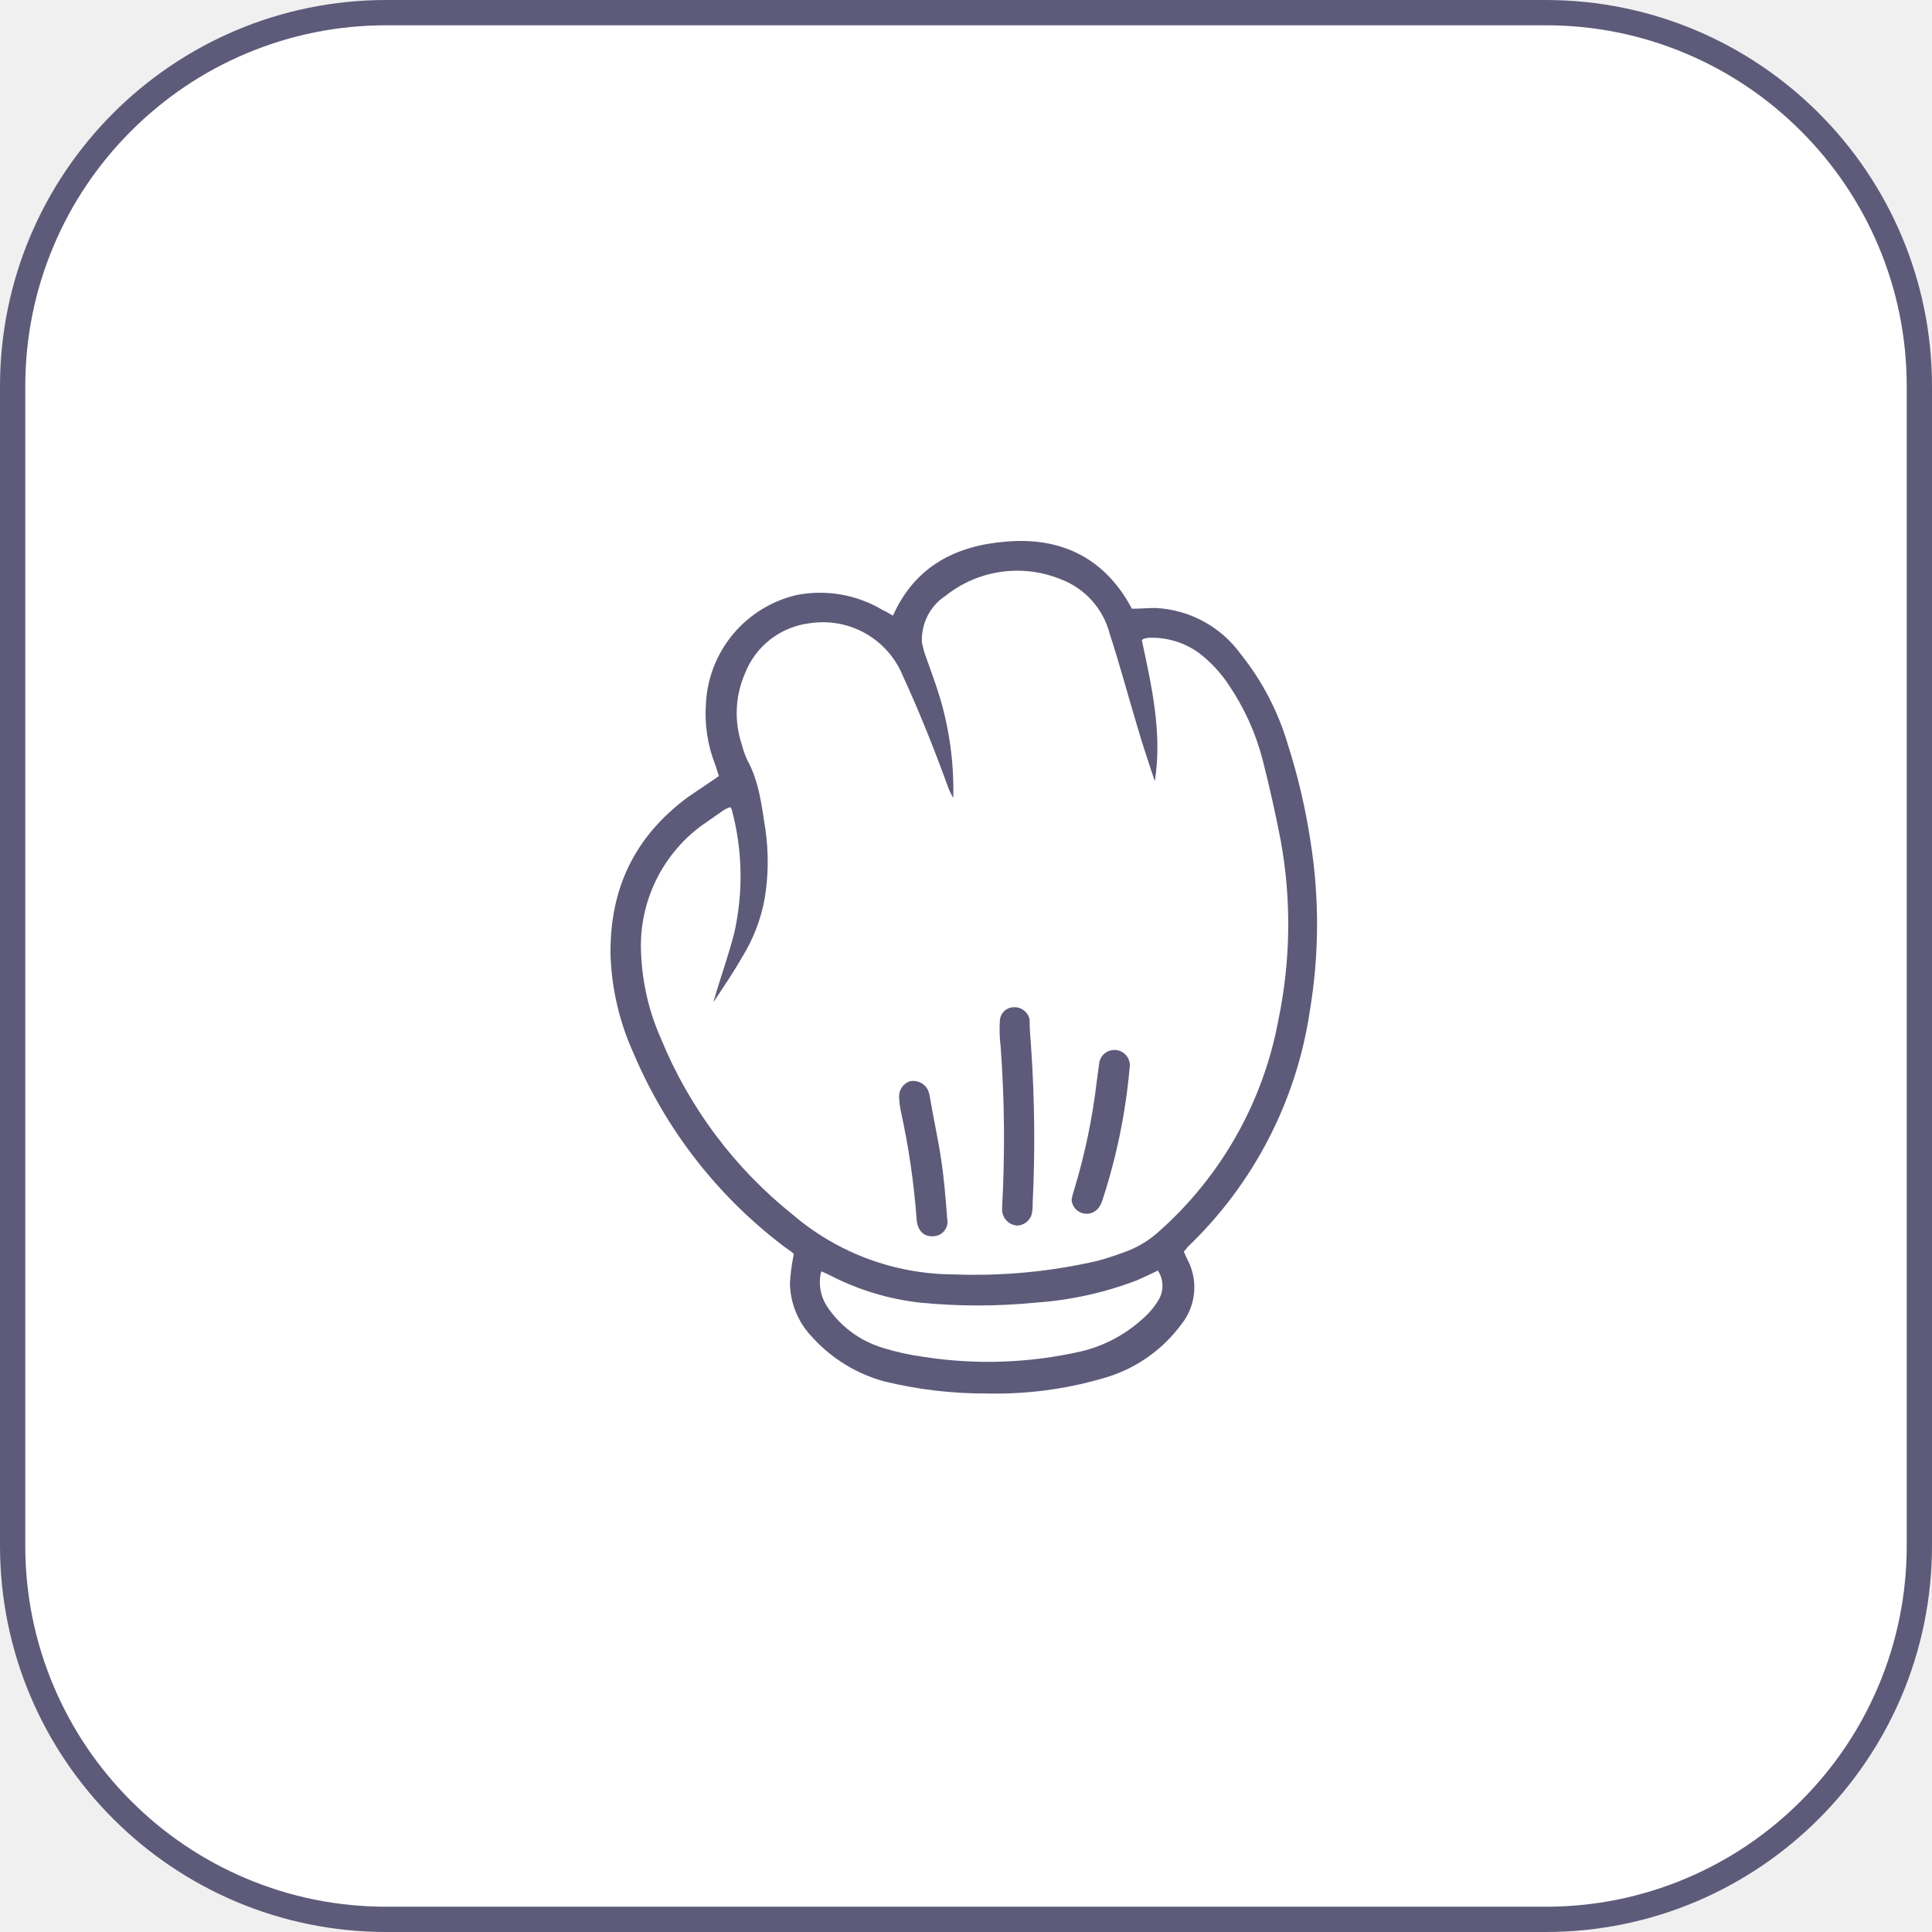
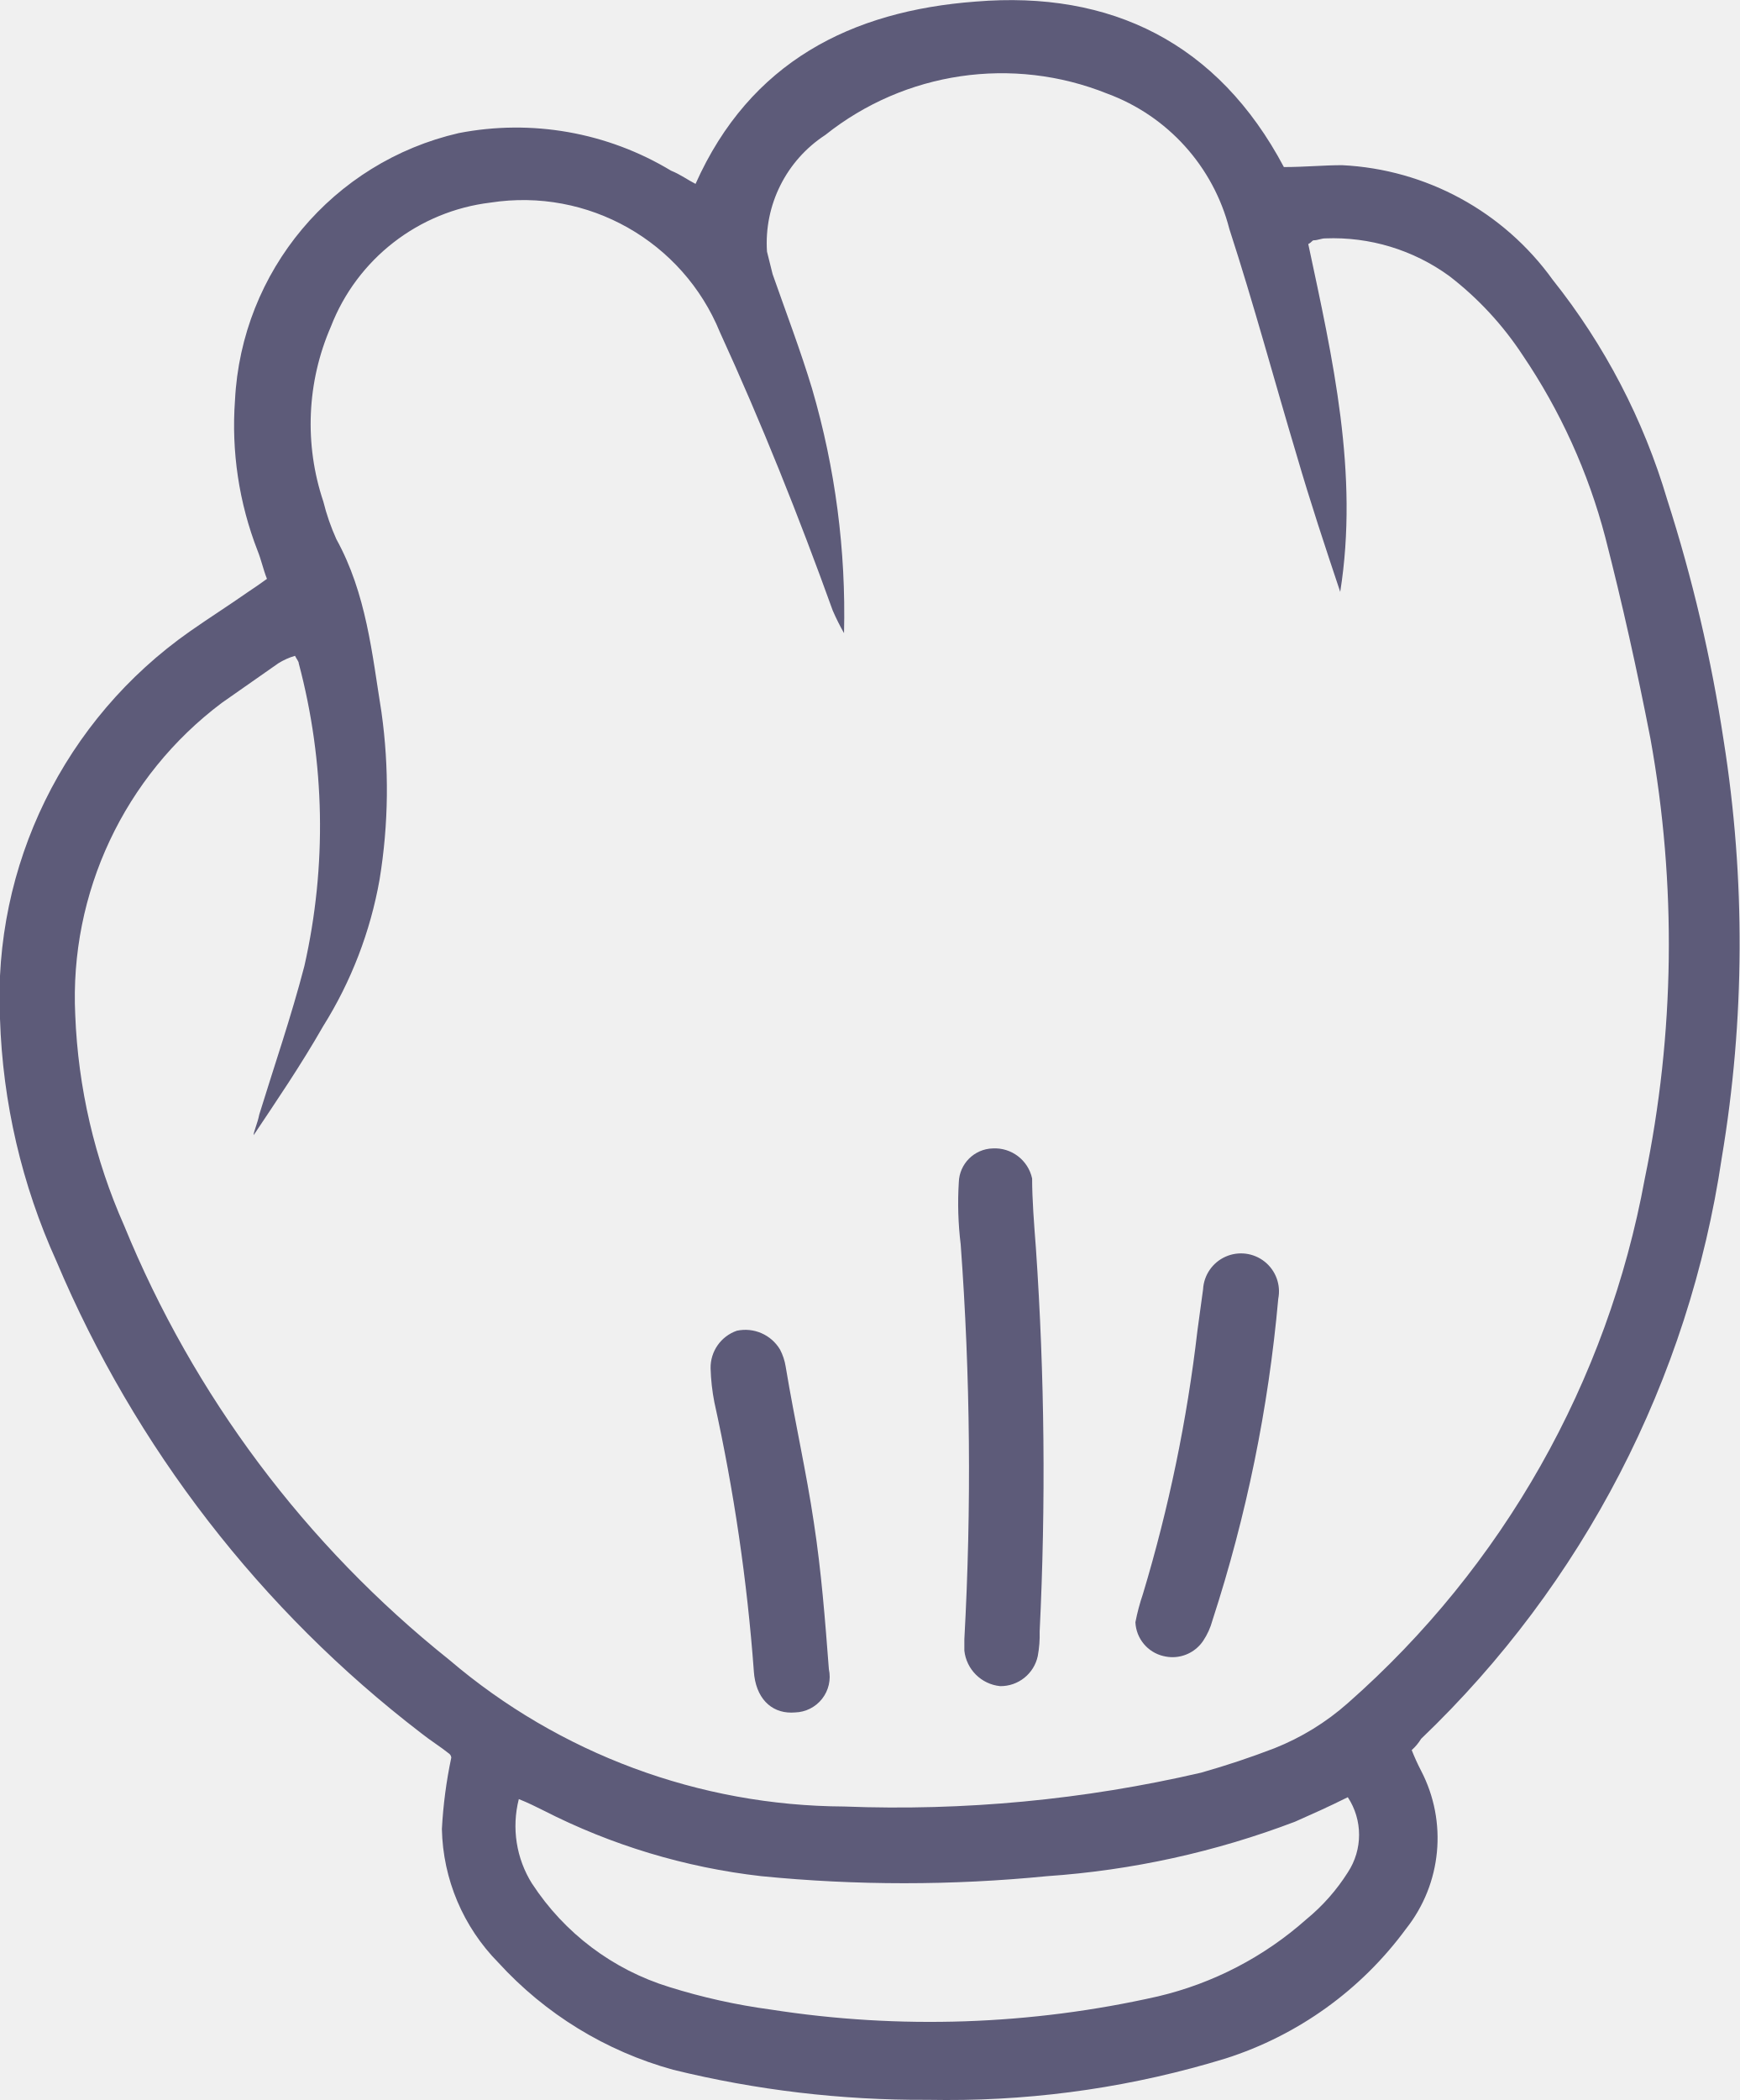
- <svg xmlns="http://www.w3.org/2000/svg" id="Group_10" data-name="Group 10" viewBox="479.719 385.347 229.307 229.307">
+ <svg xmlns="http://www.w3.org/2000/svg" viewBox="567 409 66.823 80.639">
  <defs>
    <style>
      .cls-1 {
-         fill: #fff;
-       }
- 
-       .cls-2, .cls-4 {
        fill: #5d5b79;
-       }
- 
-       .cls-3, .cls-4 {
-         stroke: none;
      }
    </style>
  </defs>
-   <g id="Path_13" data-name="Path 13" class="cls-1" transform="translate(479.719 385.347)">
-     <path class="cls-3" d="M 183.446 227.807 L 45.861 227.807 C 39.872 227.807 34.063 226.634 28.594 224.321 C 23.312 222.087 18.568 218.888 14.493 214.814 C 10.419 210.739 7.22 205.995 4.986 200.713 C 2.673 195.244 1.5 189.435 1.5 183.446 L 1.5 45.861 C 1.5 39.872 2.673 34.063 4.986 28.594 C 7.22 23.312 10.419 18.568 14.493 14.493 C 18.568 10.419 23.312 7.22 28.594 4.986 C 34.063 2.673 39.872 1.5 45.861 1.5 L 183.446 1.5 C 189.435 1.5 195.244 2.673 200.713 4.986 C 205.995 7.22 210.739 10.419 214.814 14.493 C 218.888 18.568 222.087 23.312 224.321 28.594 C 226.634 34.063 227.807 39.872 227.807 45.861 L 227.807 183.446 C 227.807 189.435 226.634 195.244 224.321 200.713 C 222.087 205.995 218.888 210.739 214.814 214.814 C 210.739 218.888 205.995 222.087 200.713 224.321 C 195.244 226.634 189.435 227.807 183.446 227.807 Z" />
-     <path class="cls-4" d="M 183.446 226.307 C 189.233 226.307 194.846 225.174 200.128 222.94 C 205.232 220.781 209.816 217.69 213.753 213.753 C 217.69 209.816 220.781 205.232 222.94 200.128 C 225.174 194.846 226.307 189.233 226.307 183.446 L 226.307 45.861 C 226.307 40.074 225.174 34.461 222.94 29.179 C 220.781 24.075 217.69 19.491 213.753 15.554 C 209.816 11.617 205.232 8.526 200.128 6.367 C 194.846 4.133 189.233 3 183.446 3 L 45.861 3 C 40.074 3 34.461 4.133 29.179 6.367 C 24.075 8.526 19.491 11.617 15.554 15.554 C 11.617 19.491 8.526 24.075 6.367 29.179 C 4.133 34.461 3 40.074 3 45.861 L 3 183.446 C 3 189.233 4.133 194.846 6.367 200.128 C 8.526 205.232 11.617 209.816 15.554 213.753 C 19.491 217.69 24.075 220.781 29.179 222.94 C 34.461 225.174 40.074 226.307 45.861 226.307 L 183.446 226.307 M 183.446 229.307 L 45.861 229.307 C 20.533 229.307 1.251220692211064e-05 208.774 1.251220692211064e-05 183.446 L 1.251220692211064e-05 45.861 C 1.251220692211064e-05 20.533 20.533 1.251220692211064e-05 45.861 1.251220692211064e-05 L 183.446 1.251220692211064e-05 C 208.774 1.251220692211064e-05 229.307 20.533 229.307 45.861 L 229.307 183.446 C 229.307 208.774 208.774 229.307 183.446 229.307 Z" />
-   </g>
-   <g id="Group_3" data-name="Group 3" transform="translate(552.18 449.552)">
-     <path id="Union_1" data-name="Union 1" class="cls-2" d="M44.67,101.186a50.216,50.216,0,0,1-12.232-1.449,17.816,17.816,0,0,1-8.426-5.165,9.443,9.443,0,0,1-2.718-6.433,22.439,22.439,0,0,1,.453-3.443.28.28,0,0,0-.091-.181c-.453-.362-.906-.634-1.359-1A56.21,56.21,0,0,1,2.721,60.777,30.646,30.646,0,0,1,0,49.089C-.088,41.3,2.811,35.135,9.154,30.425c.906-.634,1.9-1.269,2.808-1.9.272-.181.544-.362.906-.634-.181-.453-.272-.907-.453-1.359a16.656,16.656,0,0,1-1.088-7.248A13.936,13.936,0,0,1,22.11,6.414,14.466,14.466,0,0,1,32.348,8.226c.453.182.815.453,1.178.634,2.627-5.889,7.52-8.335,13.5-8.789,6.523-.543,11.688,1.994,14.859,7.973,1,0,1.9-.09,2.809-.09a13.3,13.3,0,0,1,10.147,5.527,31.229,31.229,0,0,1,5.527,10.6,74.11,74.11,0,0,1,2.718,11.6A62.4,62.4,0,0,1,83,55.794a48.578,48.578,0,0,1-14.5,28,2.4,2.4,0,0,1-.453.544,10.641,10.641,0,0,0,.453,1,7.034,7.034,0,0,1-.724,7.61,17.312,17.312,0,0,1-8.7,6.252,45.565,45.565,0,0,1-13.487,2C45.283,101.194,44.976,101.191,44.67,101.186ZM25.643,90.767a12.154,12.154,0,0,0,6.614,4.983,29.459,29.459,0,0,0,4.893,1.087A49.755,49.755,0,0,0,55.815,96.2a16.455,16.455,0,0,0,7.158-3.714,9.441,9.441,0,0,0,1.993-2.265,3.29,3.29,0,0,0,0-3.624c-.906.453-1.721.815-2.537,1.177A41.565,41.565,0,0,1,50.469,90.4a69.894,69.894,0,0,1-13.772,0,30.694,30.694,0,0,1-10.509-3.171c-.363-.181-.725-.362-1.178-.543A5.23,5.23,0,0,0,25.643,90.767Zm-12.232-58.8-2.718,1.9a17.734,17.734,0,0,0-7.067,15.04A27.7,27.7,0,0,0,5.982,59.055,51.953,51.953,0,0,0,21.657,79.984a29.547,29.547,0,0,0,19.027,7.067A64.923,64.923,0,0,0,57.9,85.421c1.269-.362,2.356-.725,3.534-1.177a12.036,12.036,0,0,0,3.533-2.175A44.307,44.307,0,0,0,79.281,56.79a55.653,55.653,0,0,0,.272-21.2c-.634-3.262-1.359-6.523-2.175-9.695a28.551,28.551,0,0,0-3.987-8.789,15.64,15.64,0,0,0-3.533-3.8,9.52,9.52,0,0,0-5.98-1.813c-.181,0-.363.091-.544.091-.091,0-.091.091-.272.181,1.177,5.527,2.446,11.053,1.54,16.761-.725-2.174-1.45-4.349-2.084-6.523-1.087-3.624-2.083-7.339-3.262-10.963a9.451,9.451,0,0,0-5.889-6.523A13.646,13.646,0,0,0,39.777,6.5a6.22,6.22,0,0,0-2.808,5.618l.272,1.088c.634,1.812,1.359,3.714,1.9,5.526a38.552,38.552,0,0,1,1.54,11.779,11.626,11.626,0,0,1-.543-1.088C38.509,24.9,36.7,20.367,34.7,16.018A10.248,10.248,0,0,0,23.65,9.766a9.462,9.462,0,0,0-7.7,5.98,11.756,11.756,0,0,0-.362,8.426,10.639,10.639,0,0,0,.634,1.812c1.45,2.627,1.721,5.527,2.175,8.335a26.8,26.8,0,0,1-.09,8.064,19.79,19.79,0,0,1-2.718,7.067c-1.088,1.9-2.265,3.624-3.353,5.255,0-.181.182-.543.272-1,.725-2.356,1.54-4.712,2.174-7.158a30.531,30.531,0,0,0-.272-14.587c0-.091-.091-.182-.181-.363A3.2,3.2,0,0,0,13.412,31.965ZM36.335,80.528a91.2,91.2,0,0,0-1.9-12.956,9.982,9.982,0,0,1-.182-1.631,1.881,1.881,0,0,1,1.269-1.812,1.948,1.948,0,0,1,2.084.906,2.673,2.673,0,0,1,.272.815c.453,2.718,1,5.074,1.359,7.52.362,2.356.543,4.712.724,7.067a1.719,1.719,0,0,1-1.631,2.084c-.061.005-.121.008-.179.008C37.152,82.53,36.42,81.812,36.335,80.528Zm10.147-1v-.544A148.006,148.006,0,0,0,46.3,59.961a16.268,16.268,0,0,1-.09-2.99,1.684,1.684,0,0,1,1.631-1.631,1.84,1.84,0,0,1,1.9,1.45c0,1,.091,2.175.182,3.352a157.433,157.433,0,0,1,.181,18.483,5.576,5.576,0,0,1-.09,1.178,1.833,1.833,0,0,1-1.812,1.45A1.93,1.93,0,0,1,46.482,79.532Zm9.6.272a1.762,1.762,0,0,1-1.358-1.631,10.242,10.242,0,0,1,.362-1.359,73.264,73.264,0,0,0,2.627-12.685c.091-.634.181-1.359.272-1.993a1.83,1.83,0,1,1,3.624.453,70.278,70.278,0,0,1-3.171,15.493,3.342,3.342,0,0,1-.453,1,1.786,1.786,0,0,1-1.462.78A1.821,1.821,0,0,1,56.086,79.8Z" transform="translate(0 0)" />
+   <g id="Group_3" data-name="Group 3" transform="translate(567 409)">
+     <path id="Union_1" data-name="Union 1" class="cls-1" d="M35.6,80.632a40.016,40.016,0,0,1-9.747-1.155,14.2,14.2,0,0,1-6.714-4.116,7.525,7.525,0,0,1-2.166-5.126,17.881,17.881,0,0,1,.361-2.743.223.223,0,0,0-.072-.144c-.361-.289-.722-.506-1.083-.794A44.793,44.793,0,0,1,2.168,48.431,24.421,24.421,0,0,1,0,39.118,17.158,17.158,0,0,1,7.294,24.245c.722-.506,1.516-1.011,2.238-1.517.216-.144.433-.289.722-.5-.144-.361-.216-.723-.361-1.083a13.273,13.273,0,0,1-.867-5.776A11.1,11.1,0,0,1,17.619,5.111a11.528,11.528,0,0,1,8.158,1.444c.361.145.65.361.939.506,2.094-4.693,5.992-6.642,10.757-7,5.2-.433,9.314,1.589,11.841,6.354.795,0,1.517-.072,2.239-.072a10.6,10.6,0,0,1,8.086,4.4,24.885,24.885,0,0,1,4.4,8.447,59.057,59.057,0,0,1,2.166,9.241,49.724,49.724,0,0,1-.072,16.029A38.71,38.71,0,0,1,54.585,66.77a1.913,1.913,0,0,1-.361.433,8.481,8.481,0,0,0,.361.794,5.605,5.605,0,0,1-.577,6.065,13.8,13.8,0,0,1-6.931,4.982,36.31,36.31,0,0,1-10.748,1.595C36.085,80.639,35.841,80.637,35.6,80.632Zm-15.162-8.3A9.685,9.685,0,0,0,25.705,76.3a23.475,23.475,0,0,0,3.9.866,39.648,39.648,0,0,0,14.873-.506,13.113,13.113,0,0,0,5.7-2.96A7.524,7.524,0,0,0,51.769,71.9a2.622,2.622,0,0,0,0-2.888c-.722.361-1.372.65-2.022.938a33.122,33.122,0,0,1-9.531,2.094,55.7,55.7,0,0,1-10.974,0,24.459,24.459,0,0,1-8.375-2.527c-.289-.144-.578-.289-.939-.433A4.168,4.168,0,0,0,20.435,72.33ZM10.688,25.472,8.522,26.988A14.132,14.132,0,0,0,2.89,38.973,22.07,22.07,0,0,0,4.767,47.06a41.4,41.4,0,0,0,12.49,16.678A23.545,23.545,0,0,0,32.42,69.369a51.736,51.736,0,0,0,13.718-1.3c1.011-.289,1.877-.578,2.816-.938A9.592,9.592,0,0,0,51.769,65.4,35.307,35.307,0,0,0,63.177,45.255a44.348,44.348,0,0,0,.216-16.895c-.506-2.6-1.083-5.2-1.733-7.725a22.752,22.752,0,0,0-3.177-7A12.463,12.463,0,0,0,55.668,10.6,7.586,7.586,0,0,0,50.9,9.154c-.144,0-.289.073-.433.073-.072,0-.072.072-.216.144.938,4.4,1.949,8.808,1.227,13.357C50.9,21,50.325,19.263,49.82,17.53c-.866-2.888-1.66-5.848-2.6-8.736a7.532,7.532,0,0,0-4.693-5.2A10.874,10.874,0,0,0,31.7,5.183,4.957,4.957,0,0,0,29.46,9.66l.216.867c.506,1.444,1.083,2.96,1.516,4.4a30.721,30.721,0,0,1,1.227,9.386,9.265,9.265,0,0,1-.433-.867c-1.3-3.61-2.744-7.22-4.332-10.685a8.167,8.167,0,0,0-8.809-4.982,7.54,7.54,0,0,0-6.137,4.766,9.368,9.368,0,0,0-.289,6.714,8.478,8.478,0,0,0,.5,1.444c1.155,2.094,1.372,4.4,1.733,6.642a21.353,21.353,0,0,1-.072,6.426,15.77,15.77,0,0,1-2.166,5.632c-.867,1.516-1.805,2.888-2.672,4.187,0-.144.145-.433.217-.794.578-1.877,1.227-3.755,1.732-5.7a24.329,24.329,0,0,0-.216-11.624c0-.073-.072-.145-.144-.289A2.546,2.546,0,0,0,10.688,25.472Zm18.267,38.7a72.678,72.678,0,0,0-1.516-10.325,7.955,7.955,0,0,1-.145-1.3A1.5,1.5,0,0,1,28.3,51.1a1.552,1.552,0,0,1,1.661.722,2.13,2.13,0,0,1,.216.65c.361,2.166.794,4.043,1.083,5.992.289,1.877.433,3.755.577,5.632a1.369,1.369,0,0,1-1.3,1.661c-.048,0-.1.006-.143.006C29.605,65.766,29.022,65.194,28.954,64.171Zm8.086-.794v-.433A117.943,117.943,0,0,0,36.9,47.782a12.964,12.964,0,0,1-.072-2.383,1.342,1.342,0,0,1,1.3-1.3,1.466,1.466,0,0,1,1.516,1.155c0,.794.073,1.733.145,2.671a125.456,125.456,0,0,1,.144,14.729,4.443,4.443,0,0,1-.072.938,1.46,1.46,0,0,1-1.444,1.155A1.538,1.538,0,0,1,37.04,63.377Zm7.653.216a1.4,1.4,0,0,1-1.083-1.3,8.162,8.162,0,0,1,.288-1.083A58.382,58.382,0,0,0,45.993,51.1c.072-.506.144-1.083.217-1.588a1.459,1.459,0,1,1,2.888.361,56,56,0,0,1-2.527,12.346,2.663,2.663,0,0,1-.361.794,1.423,1.423,0,0,1-1.165.622A1.451,1.451,0,0,1,44.694,63.593Z" transform="translate(0 0)" />
  </g>
</svg>
